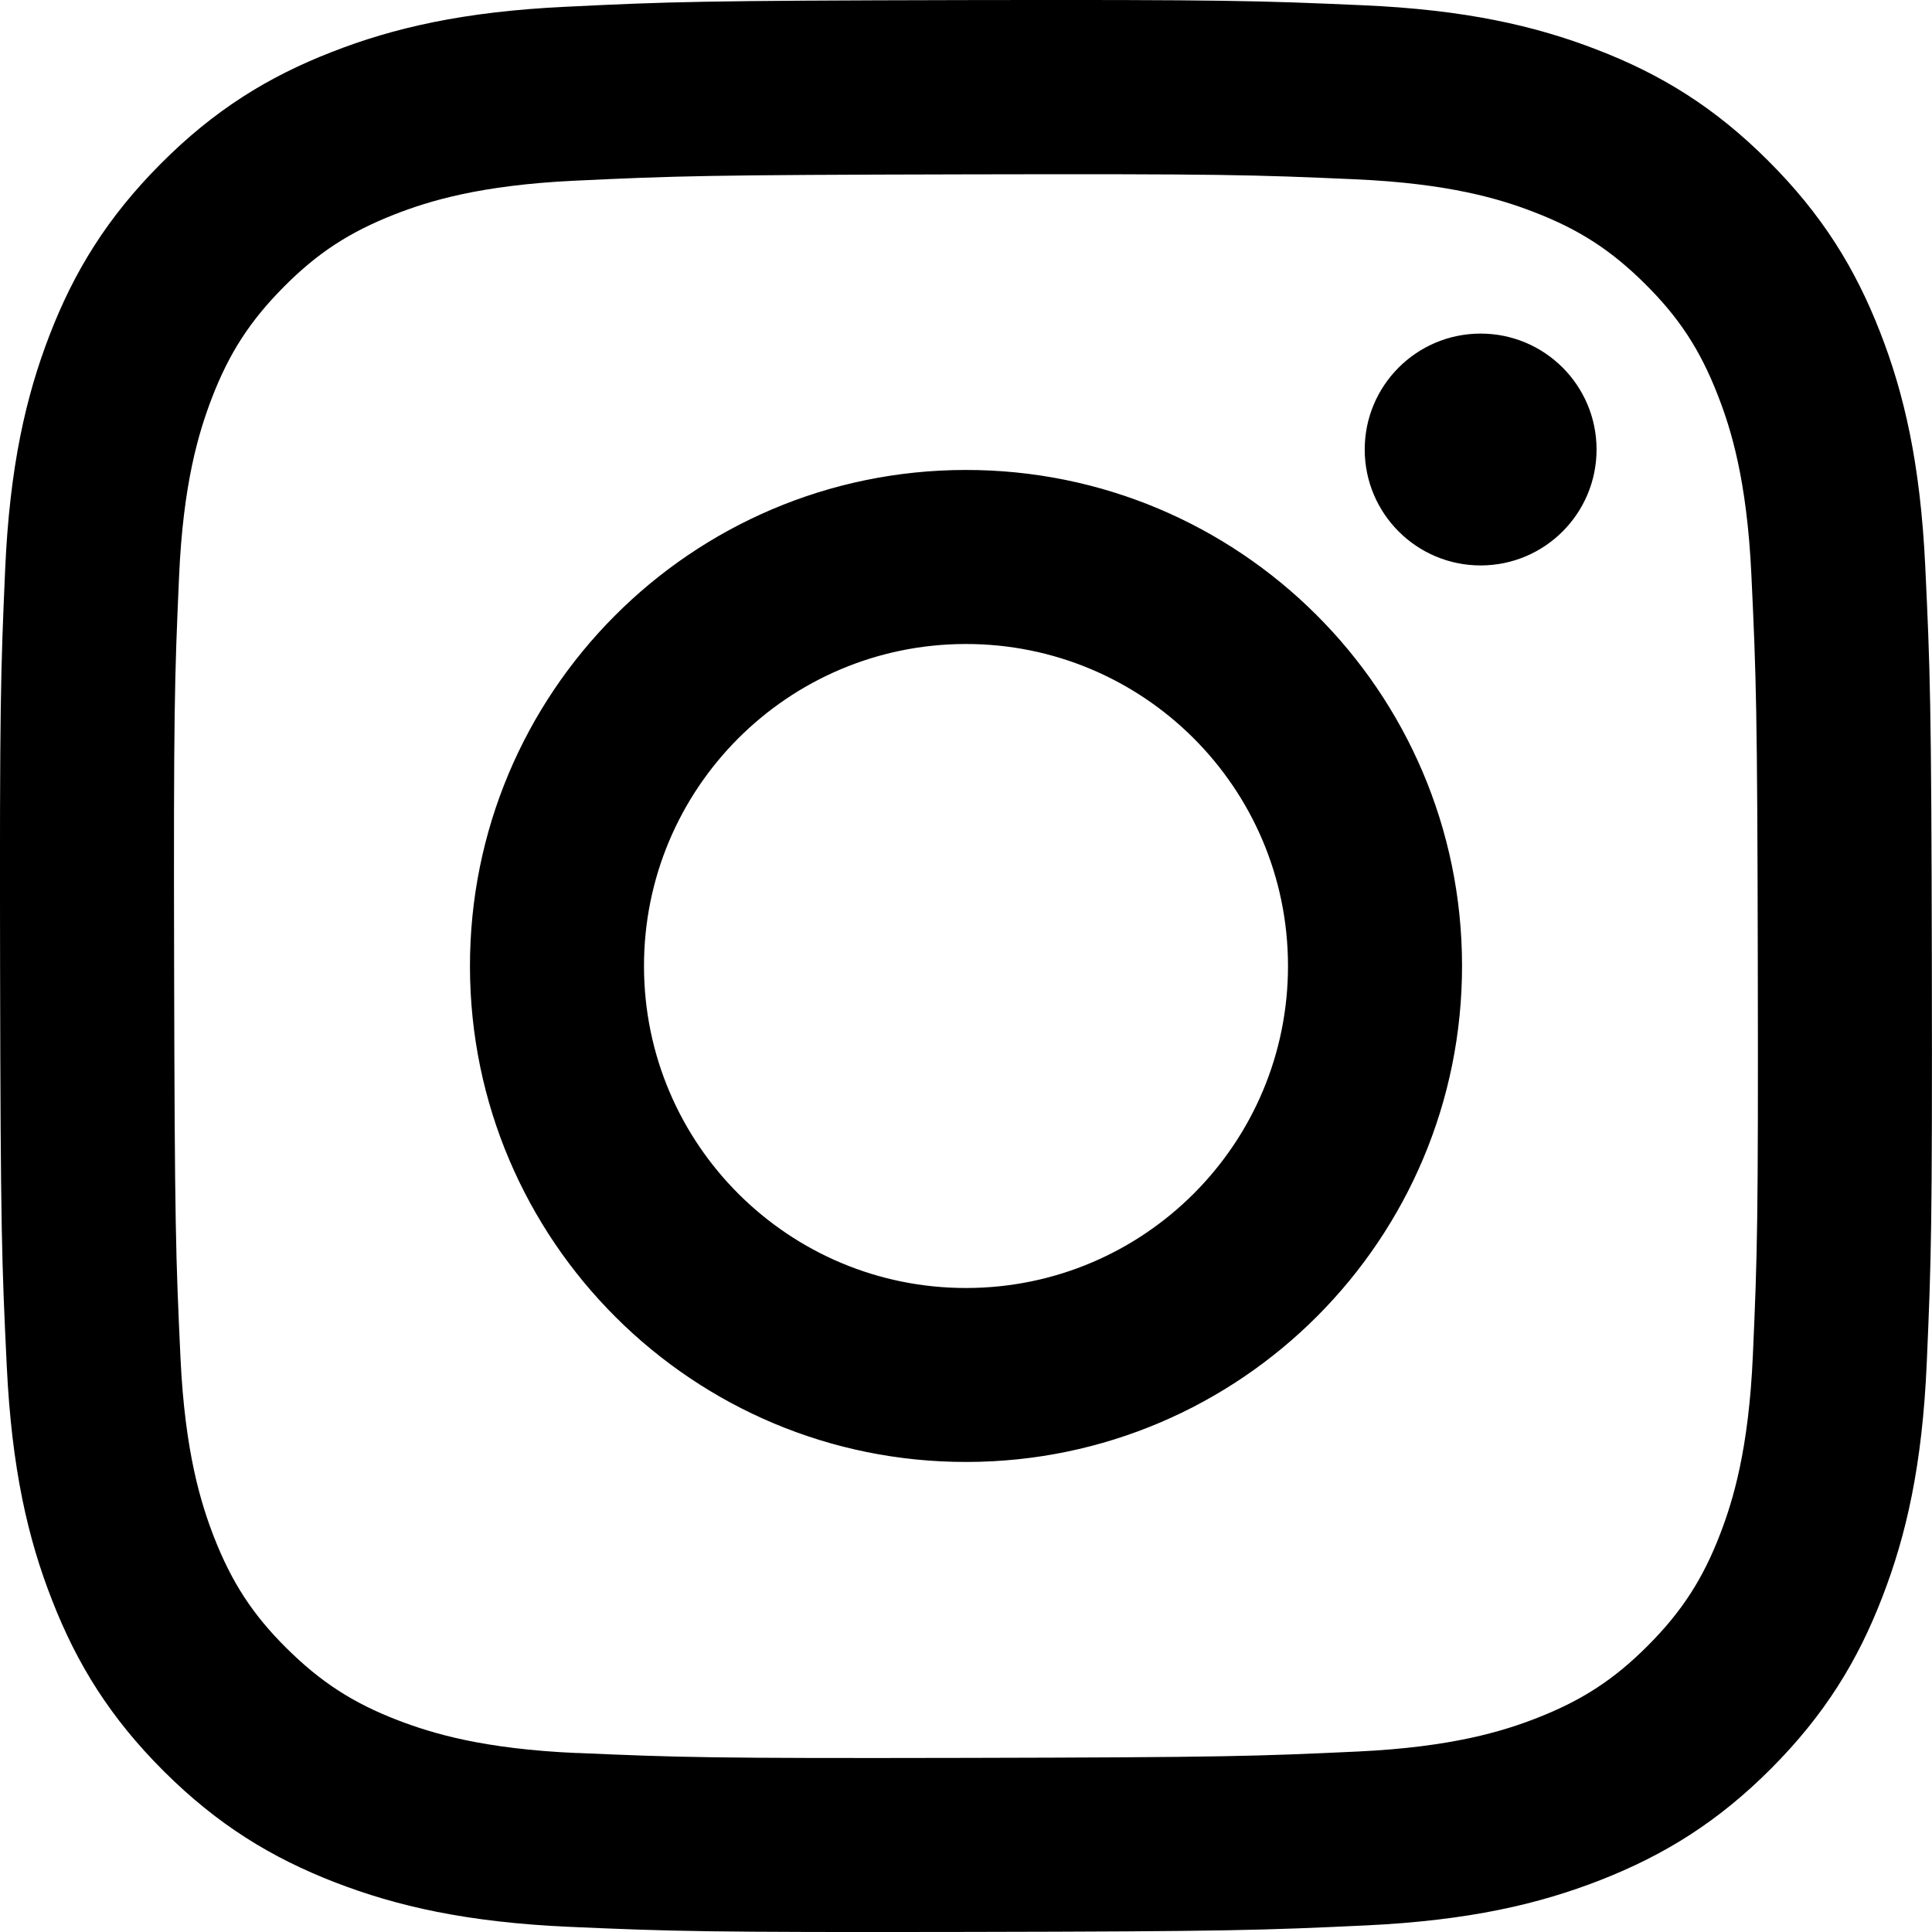
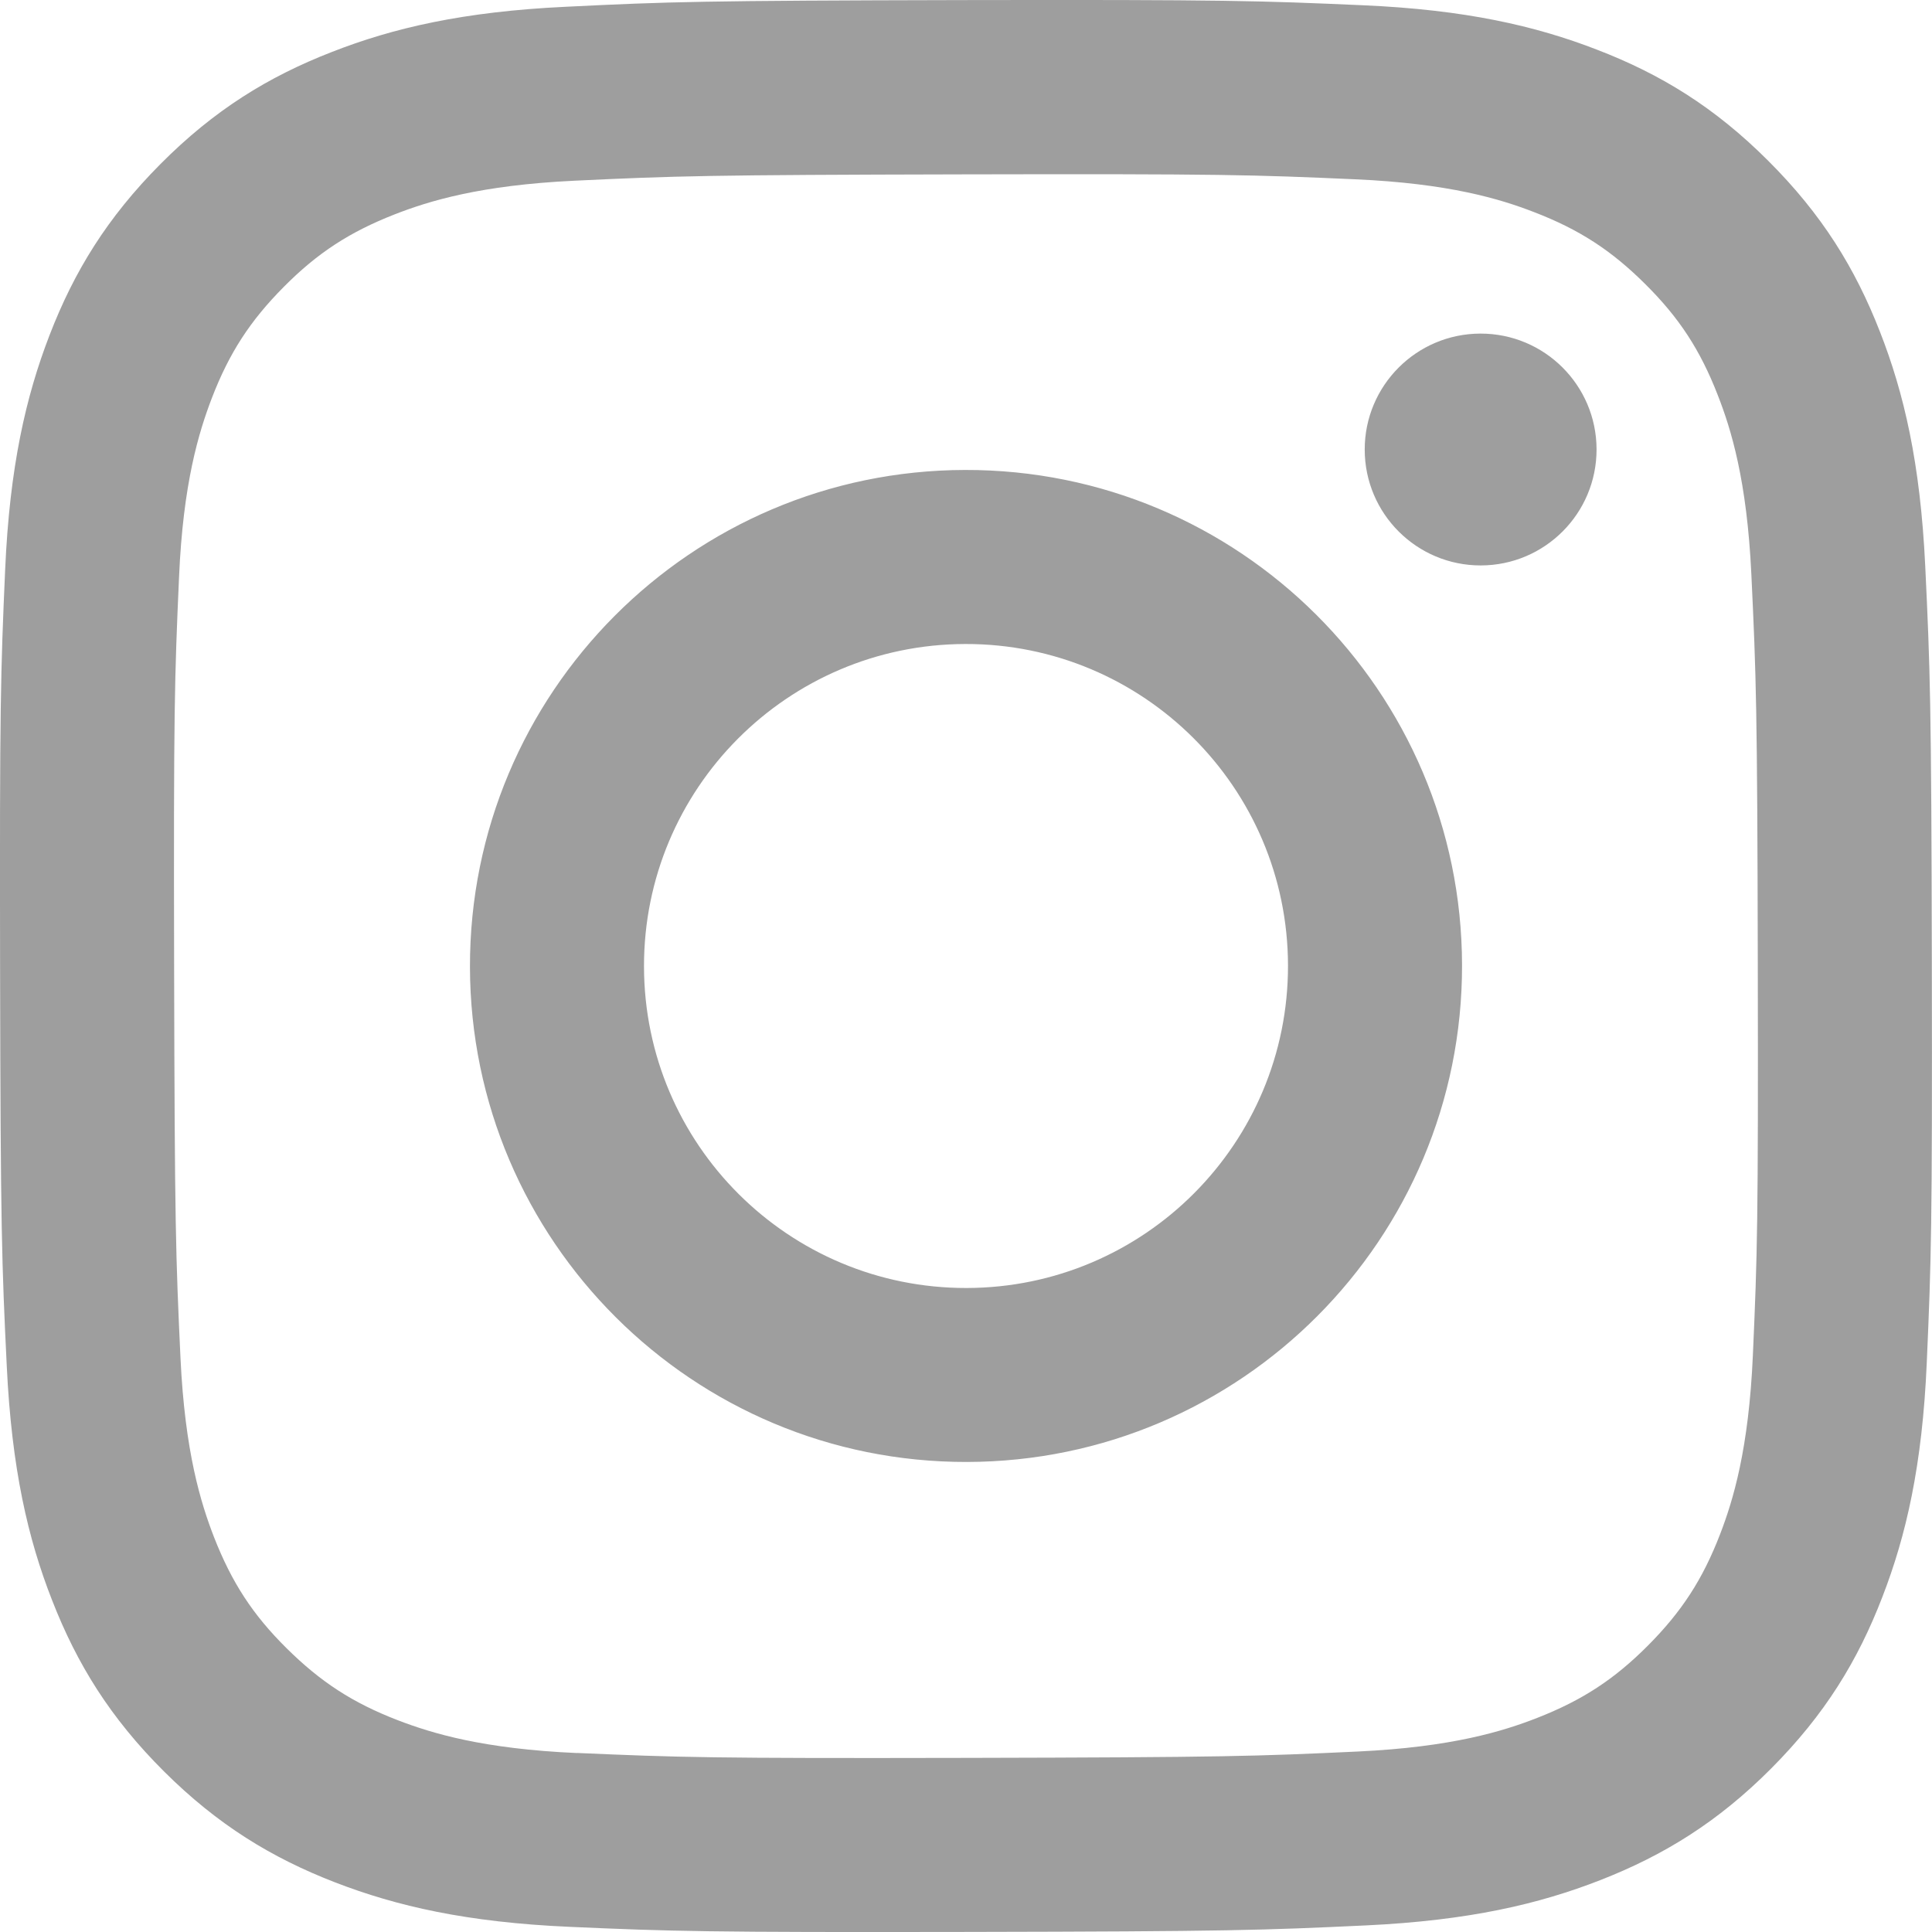
- <svg xmlns="http://www.w3.org/2000/svg" role="img" viewBox="0 0 24 24">
+ <svg xmlns="http://www.w3.org/2000/svg" role="img" viewBox="0 0 24 24" fill="#9e9e9e">
  <path d="M7.03.084c-1.277.06-2.149.264-2.911.563-.789.307-1.458.72-2.123 1.388-.665.668-1.075 1.337-1.38 2.127-.295.764-.496 1.637-.552 2.914-.056 1.278-.069 1.688-.063 4.947.006 3.259.021 3.667.083 4.947.061 1.276.264 2.148.564 2.911.308.789.72 1.457 1.388 2.123.668.665 1.337 1.074 2.128 1.38.763.295 1.636.496 2.913.552 1.277.056 1.688.069 4.946.063 3.258-.006 3.668-.021 4.948-.081 1.28-.061 2.147-.265 2.91-.563.789-.309 1.458-.72 2.123-1.388.665-.668 1.075-1.338 1.379-2.128.296-.763.497-1.636.552-2.912.056-1.281.069-1.69.063-4.948-.006-3.258-.021-3.667-.082-4.947-.061-1.28-.264-2.149-.563-2.912-.308-.789-.72-1.457-1.388-2.123C21.298 1.33 20.628.921 19.838.617 19.074.321 18.202.12 16.924.065 15.647.009 15.236-.005 11.977.001 8.718.008 8.31.021 7.03.084m.14 21.693c-1.17-.051-1.805-.245-2.229-.408-.561-.216-.96-.477-1.382-.895-.422-.418-.681-.819-.9-1.378-.164-.423-.362-1.058-.417-2.228-.059-1.264-.072-1.644-.079-4.848-.007-3.204.005-3.583.061-4.848.05-1.169.246-1.805.408-2.228.216-.561.476-.96.895-1.382.419-.422.818-.681 1.378-.9.423-.165 1.058-.361 2.227-.417 1.266-.06 1.645-.072 4.848-.079 3.203-.007 3.583.005 4.849.061 1.169.051 1.805.244 2.228.408.561.216.96.475 1.382.895.422.419.682.818.9 1.379.165.422.362 1.056.417 2.226.06 1.266.074 1.645.08 4.848.006 3.203-.005 3.583-.061 4.848-.051 1.17-.245 1.806-.408 2.229-.216.56-.476.96-.895 1.381-.419.421-.818.681-1.378.9-.422.165-1.058.362-2.226.417-1.266.059-1.645.072-4.849.079-3.204.007-3.583-.006-4.848-.061M16.953 5.586A1.44 1.44 0 1 0 18.39 4.144a1.44 1.44 0 0 0-1.437 1.442M5.838 12.012c.007 3.403 2.771 6.156 6.173 6.149 3.403-.006 6.157-2.77 6.151-6.173-.006-3.403-2.771-6.157-6.174-6.15-3.403.007-6.156 2.771-6.15 6.174M8 12.008a4 4 0 1 1 4.008 3.992A4 4 0 0 1 8 12.008" />
</svg>
